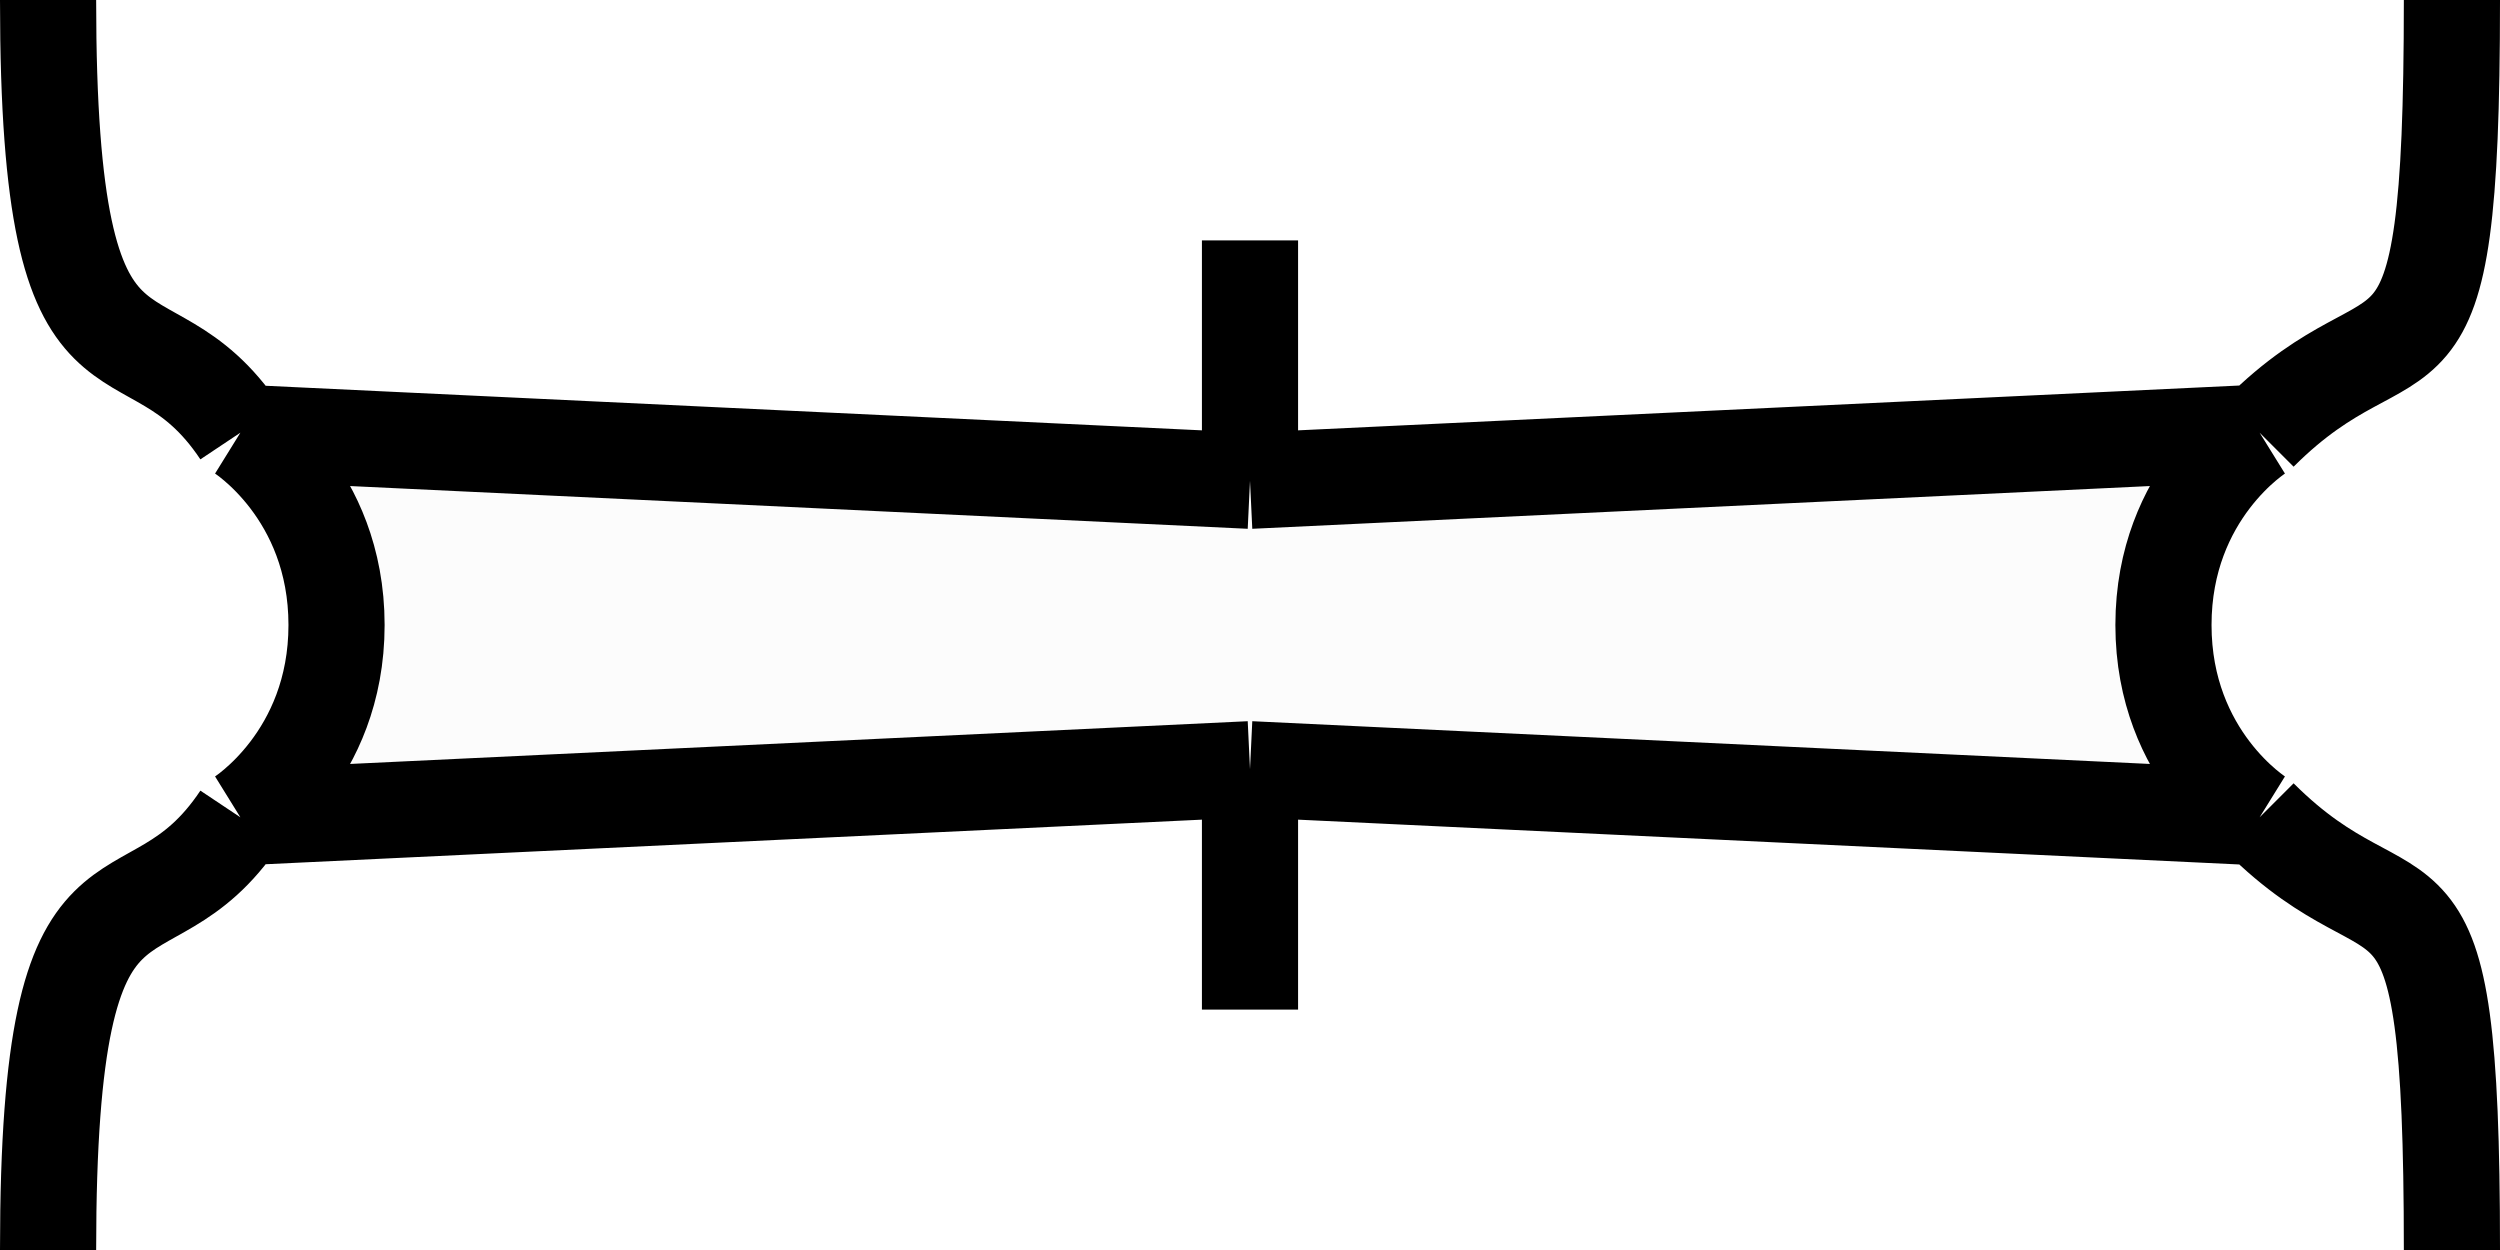
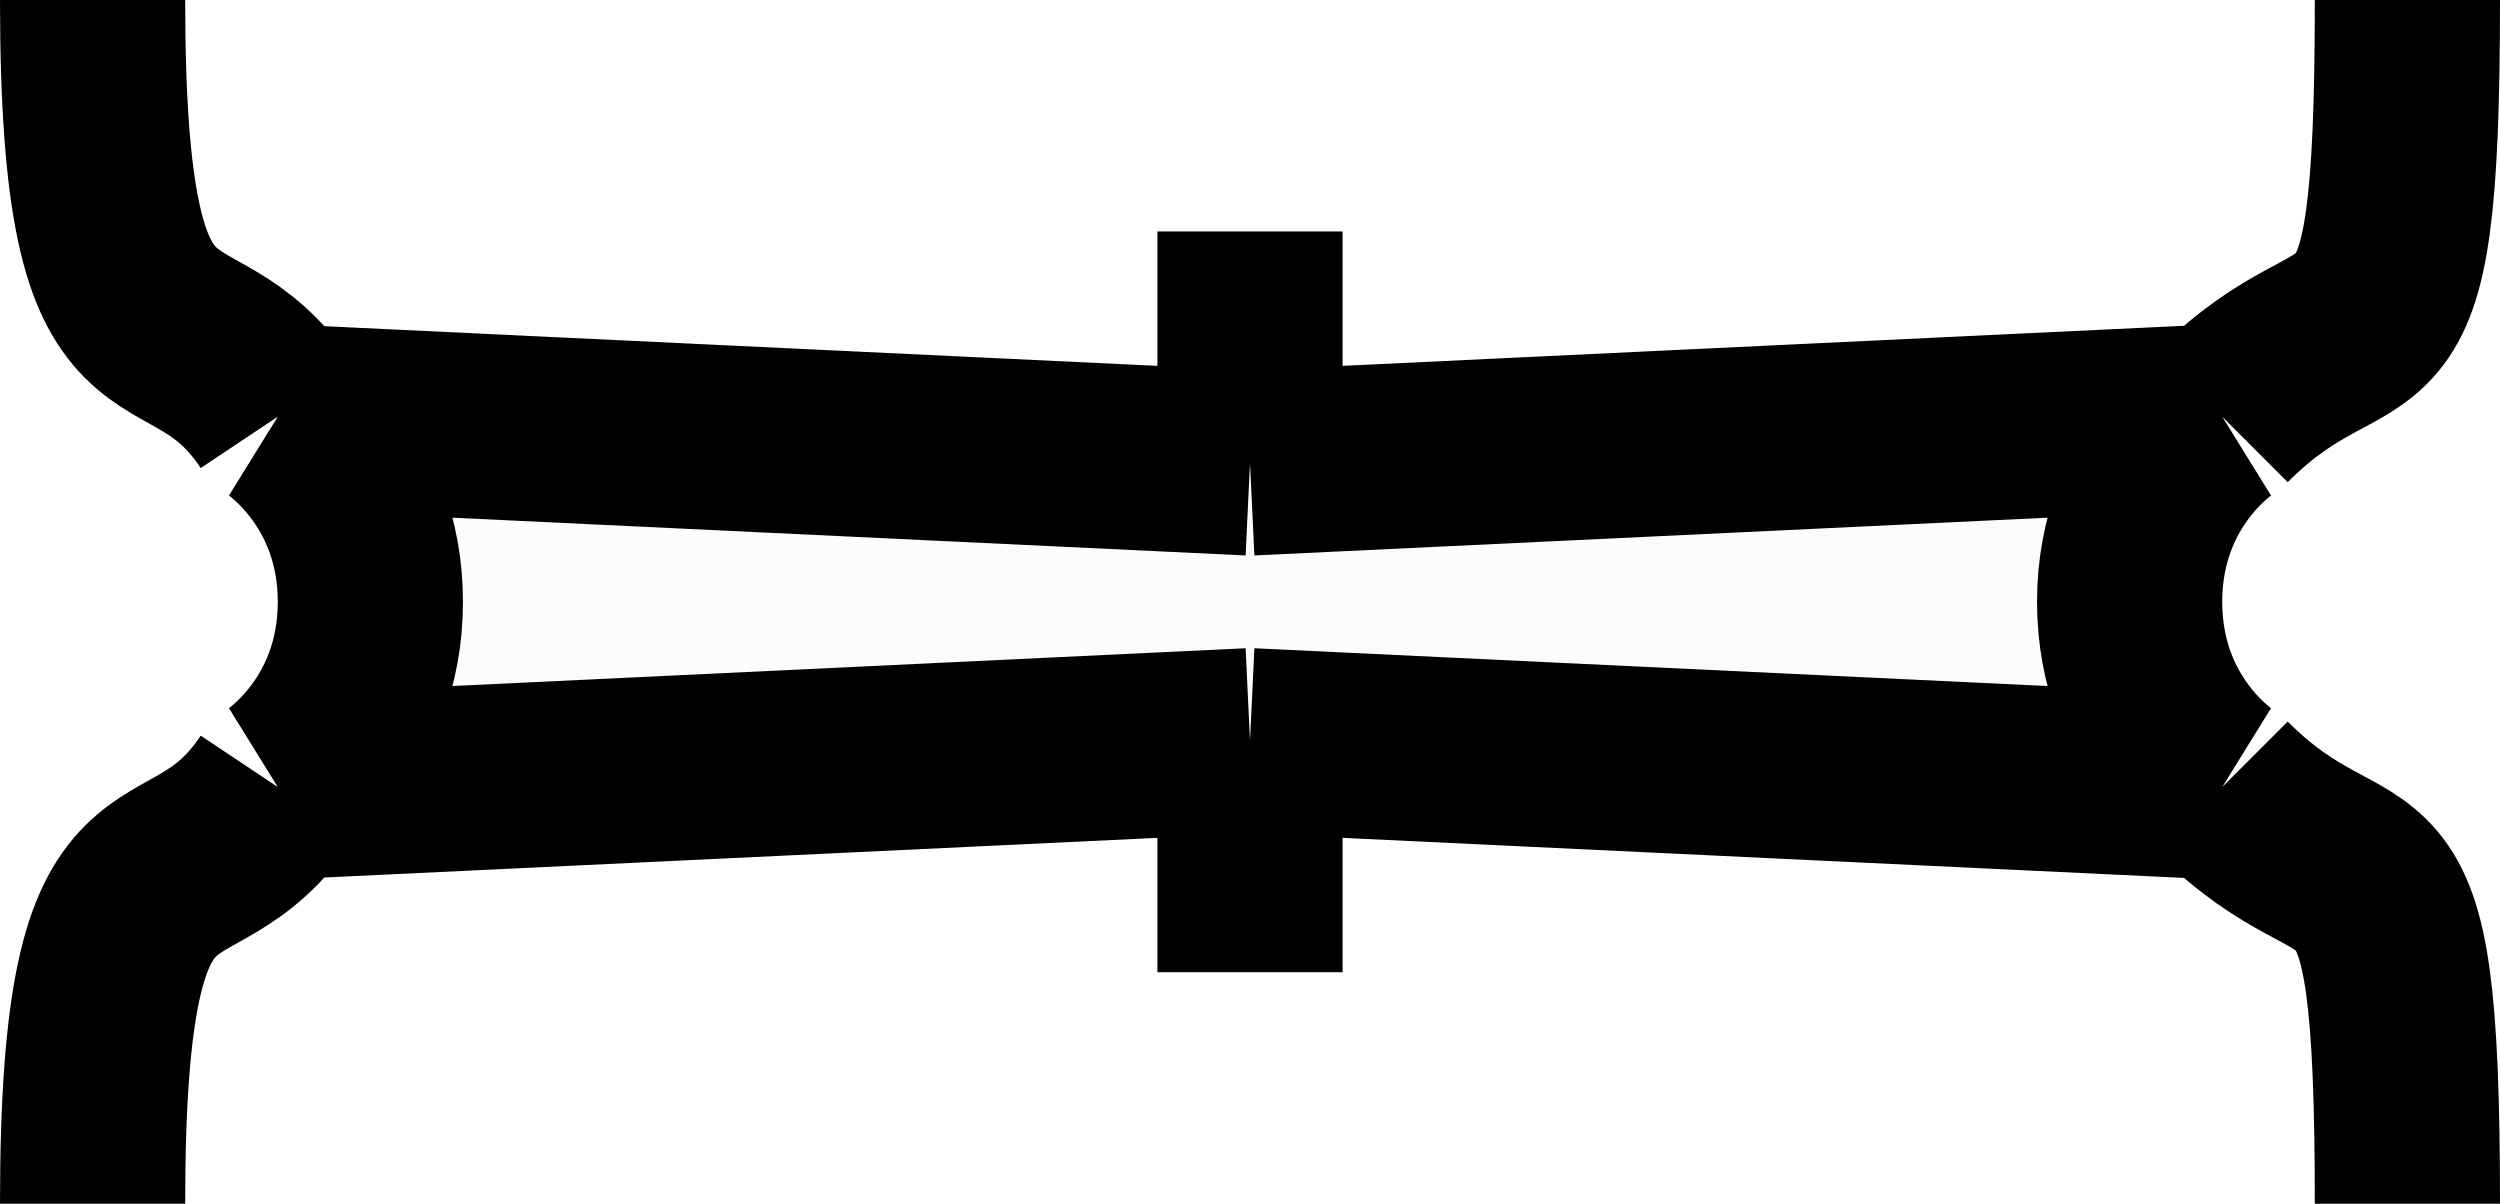
- <svg xmlns="http://www.w3.org/2000/svg" width="52" height="26" viewBox="0 0 52 26" fill="none">
-   <path d="M47 9C47 9 45 10.239 45 13C45 15.761 47 17 47 17L26 16L5 17C5 17 7 15.761 7 13C7 10.239 5 9 5 9L26 10L47 9Z" fill="#F2F2F2" fill-opacity="0.2" />
-   <path d="M5 9C5 9 7 10.239 7 13C7 15.761 5 17 5 17M5 9C3 6 1 9 1 0M5 9L26 10M5 17C3 20 1 17 1 26M5 17L26 16M47 17C47 17 45 15.761 45 13C45 10.239 47 9 47 9M47 17C50 20 51 17 51 26M47 17L26 16M47 9C50 6 51 9 51 2.18557e-06M47 9L26 10M26 16V21M26 10V5" stroke="black" stroke-width="2" />
+ <svg xmlns="http://www.w3.org/2000/svg" width="27" height="13" viewBox="0 0 27 13" fill="none">
+   <path d="M24 4.5C24 4.5 23 5.119 23 6.5C23 7.881 24 8.5 24 8.5L13.5 8L3 8.5C3 8.5 4 7.881 4 6.5C4 5.119 3 4.5 3 4.5L13.5 5L24 4.5Z" fill="#F2F2F2" fill-opacity="0.2" />
+   <path d="M3 4.5C3 4.5 4 5.119 4 6.5C4 7.881 3 8.5 3 8.5M3 4.5C2 3 1 4.5 1 0M3 4.5L13.5 5M3 8.5C2 10 1 8.5 1 13M3 8.5L13.5 8M24 8.5C24 8.5 23 7.881 23 6.5C23 5.119 24 4.5 24 4.5M24 8.5C25.5 10 26 8.5 26 13M24 8.5L13.5 8M24 4.5C25.5 3 26 4.5 26 1.09278e-06M24 4.5L13.5 5M13.5 8V10.5M13.5 5V2.5" stroke="black" stroke-width="2" />
</svg>
